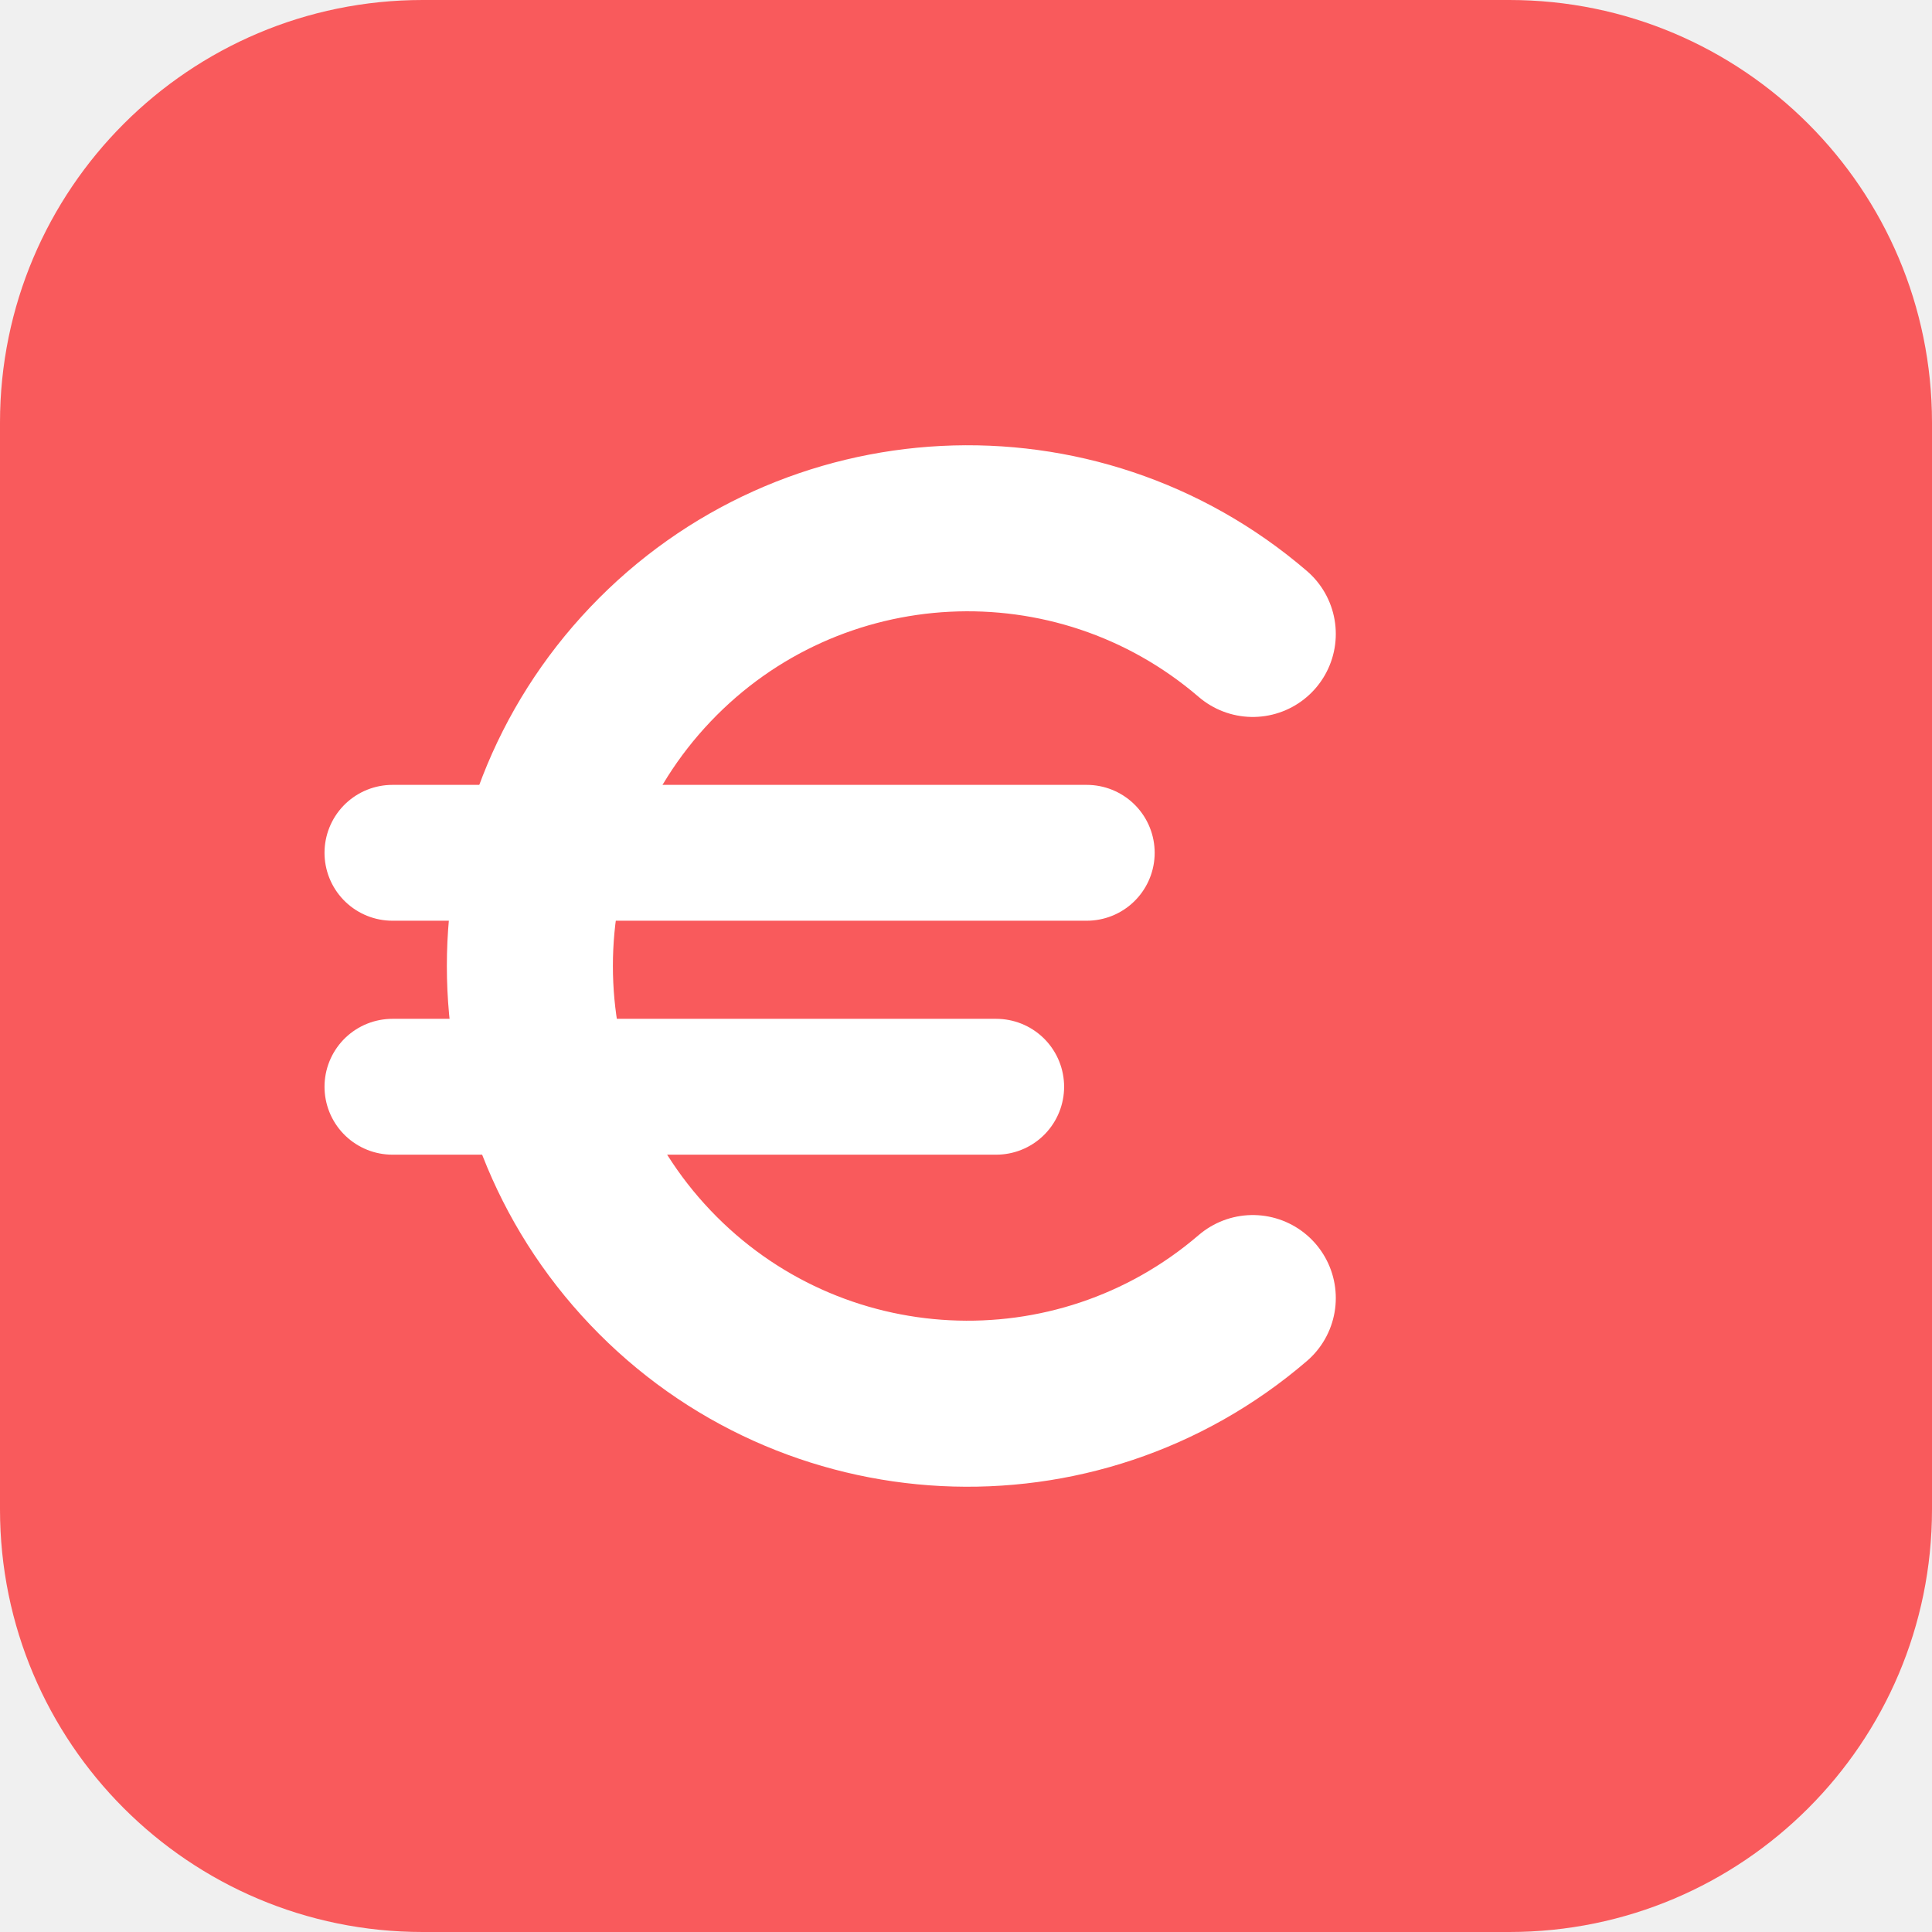
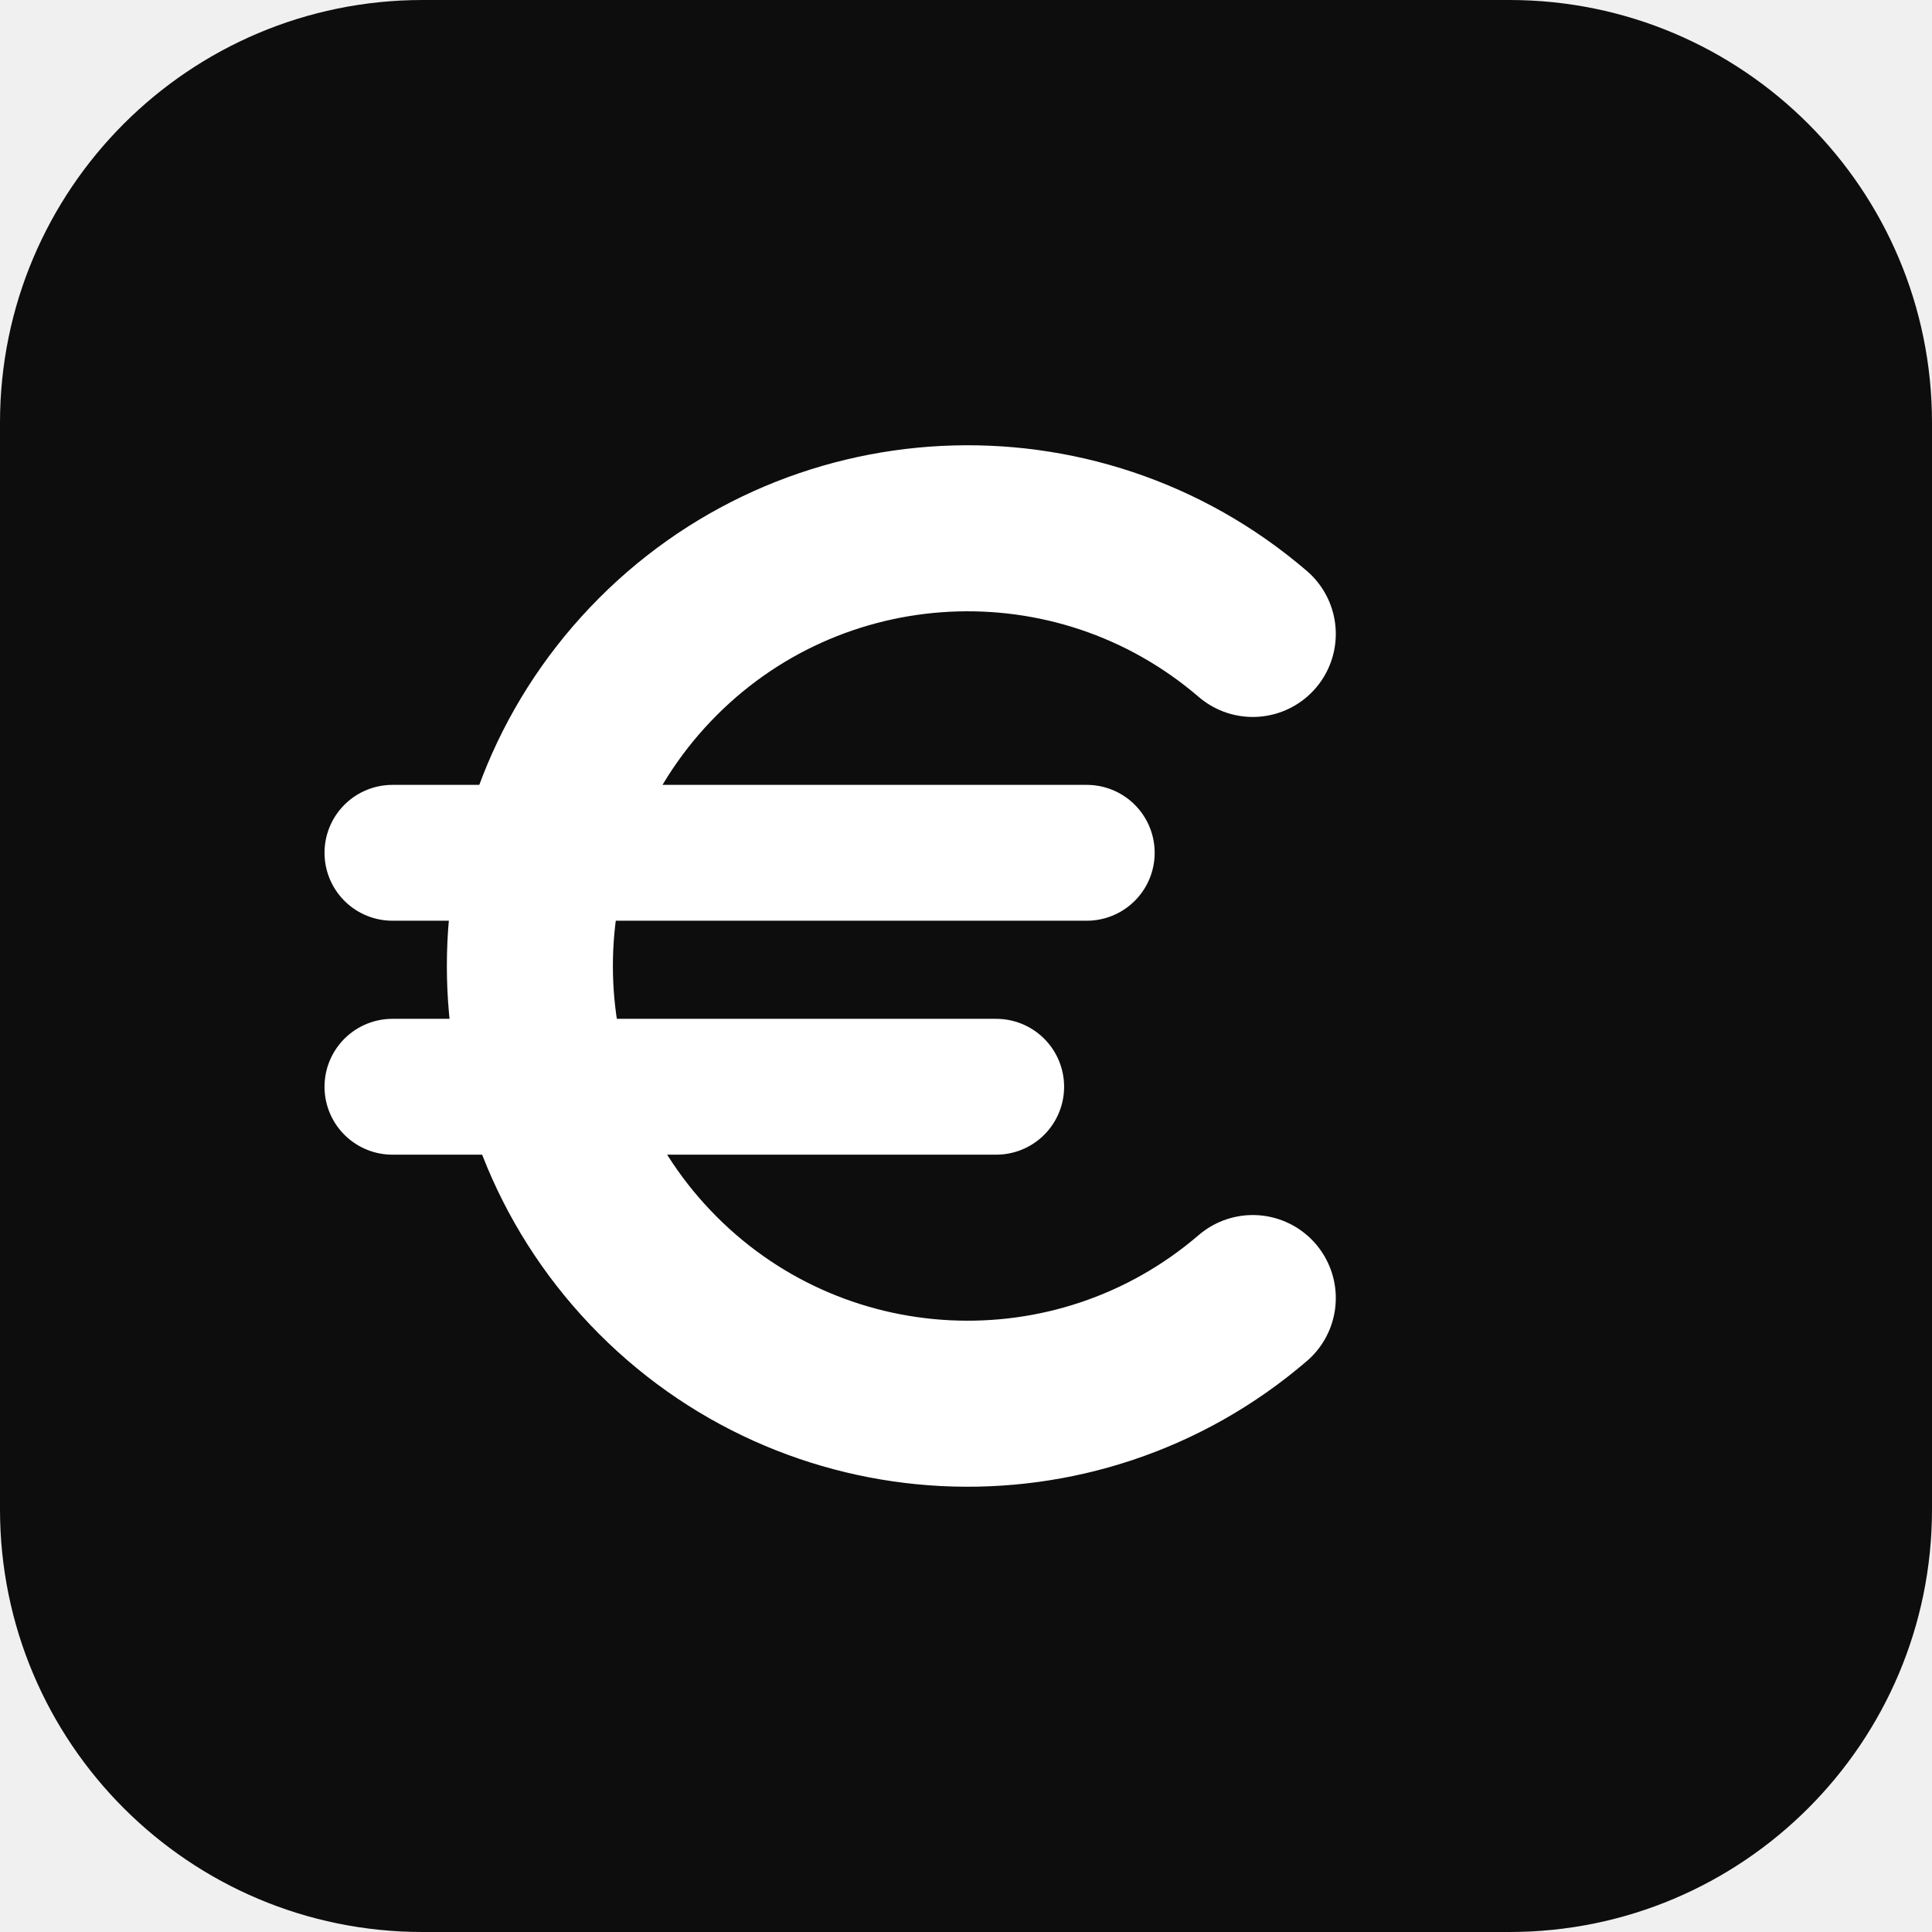
<svg xmlns="http://www.w3.org/2000/svg" viewBox="0 0 512 512">
-   <rect width="512" height="512" rx="112" fill="#F95A5C" />
-   <path d="M332 168a116 116 0 1 0 0 176" fill="none" stroke="#fff" stroke-width="44" stroke-linecap="round" />
-   <path d="M104 226h184M104 288h160" fill="none" stroke="#fff" stroke-width="36" stroke-linecap="round" />
+   <rect width="512" height="512" rx="112" fill="#0D0D0D" />
+   <path d="M332 168a116 116 0 1 0 0 176" fill="none" stroke="#FFFFFF" stroke-width="44" stroke-linecap="round" />
+   <path d="M104 226h184M104 288h160" fill="none" stroke="#FFFFFF" stroke-width="36" stroke-linecap="round" />
</svg>
